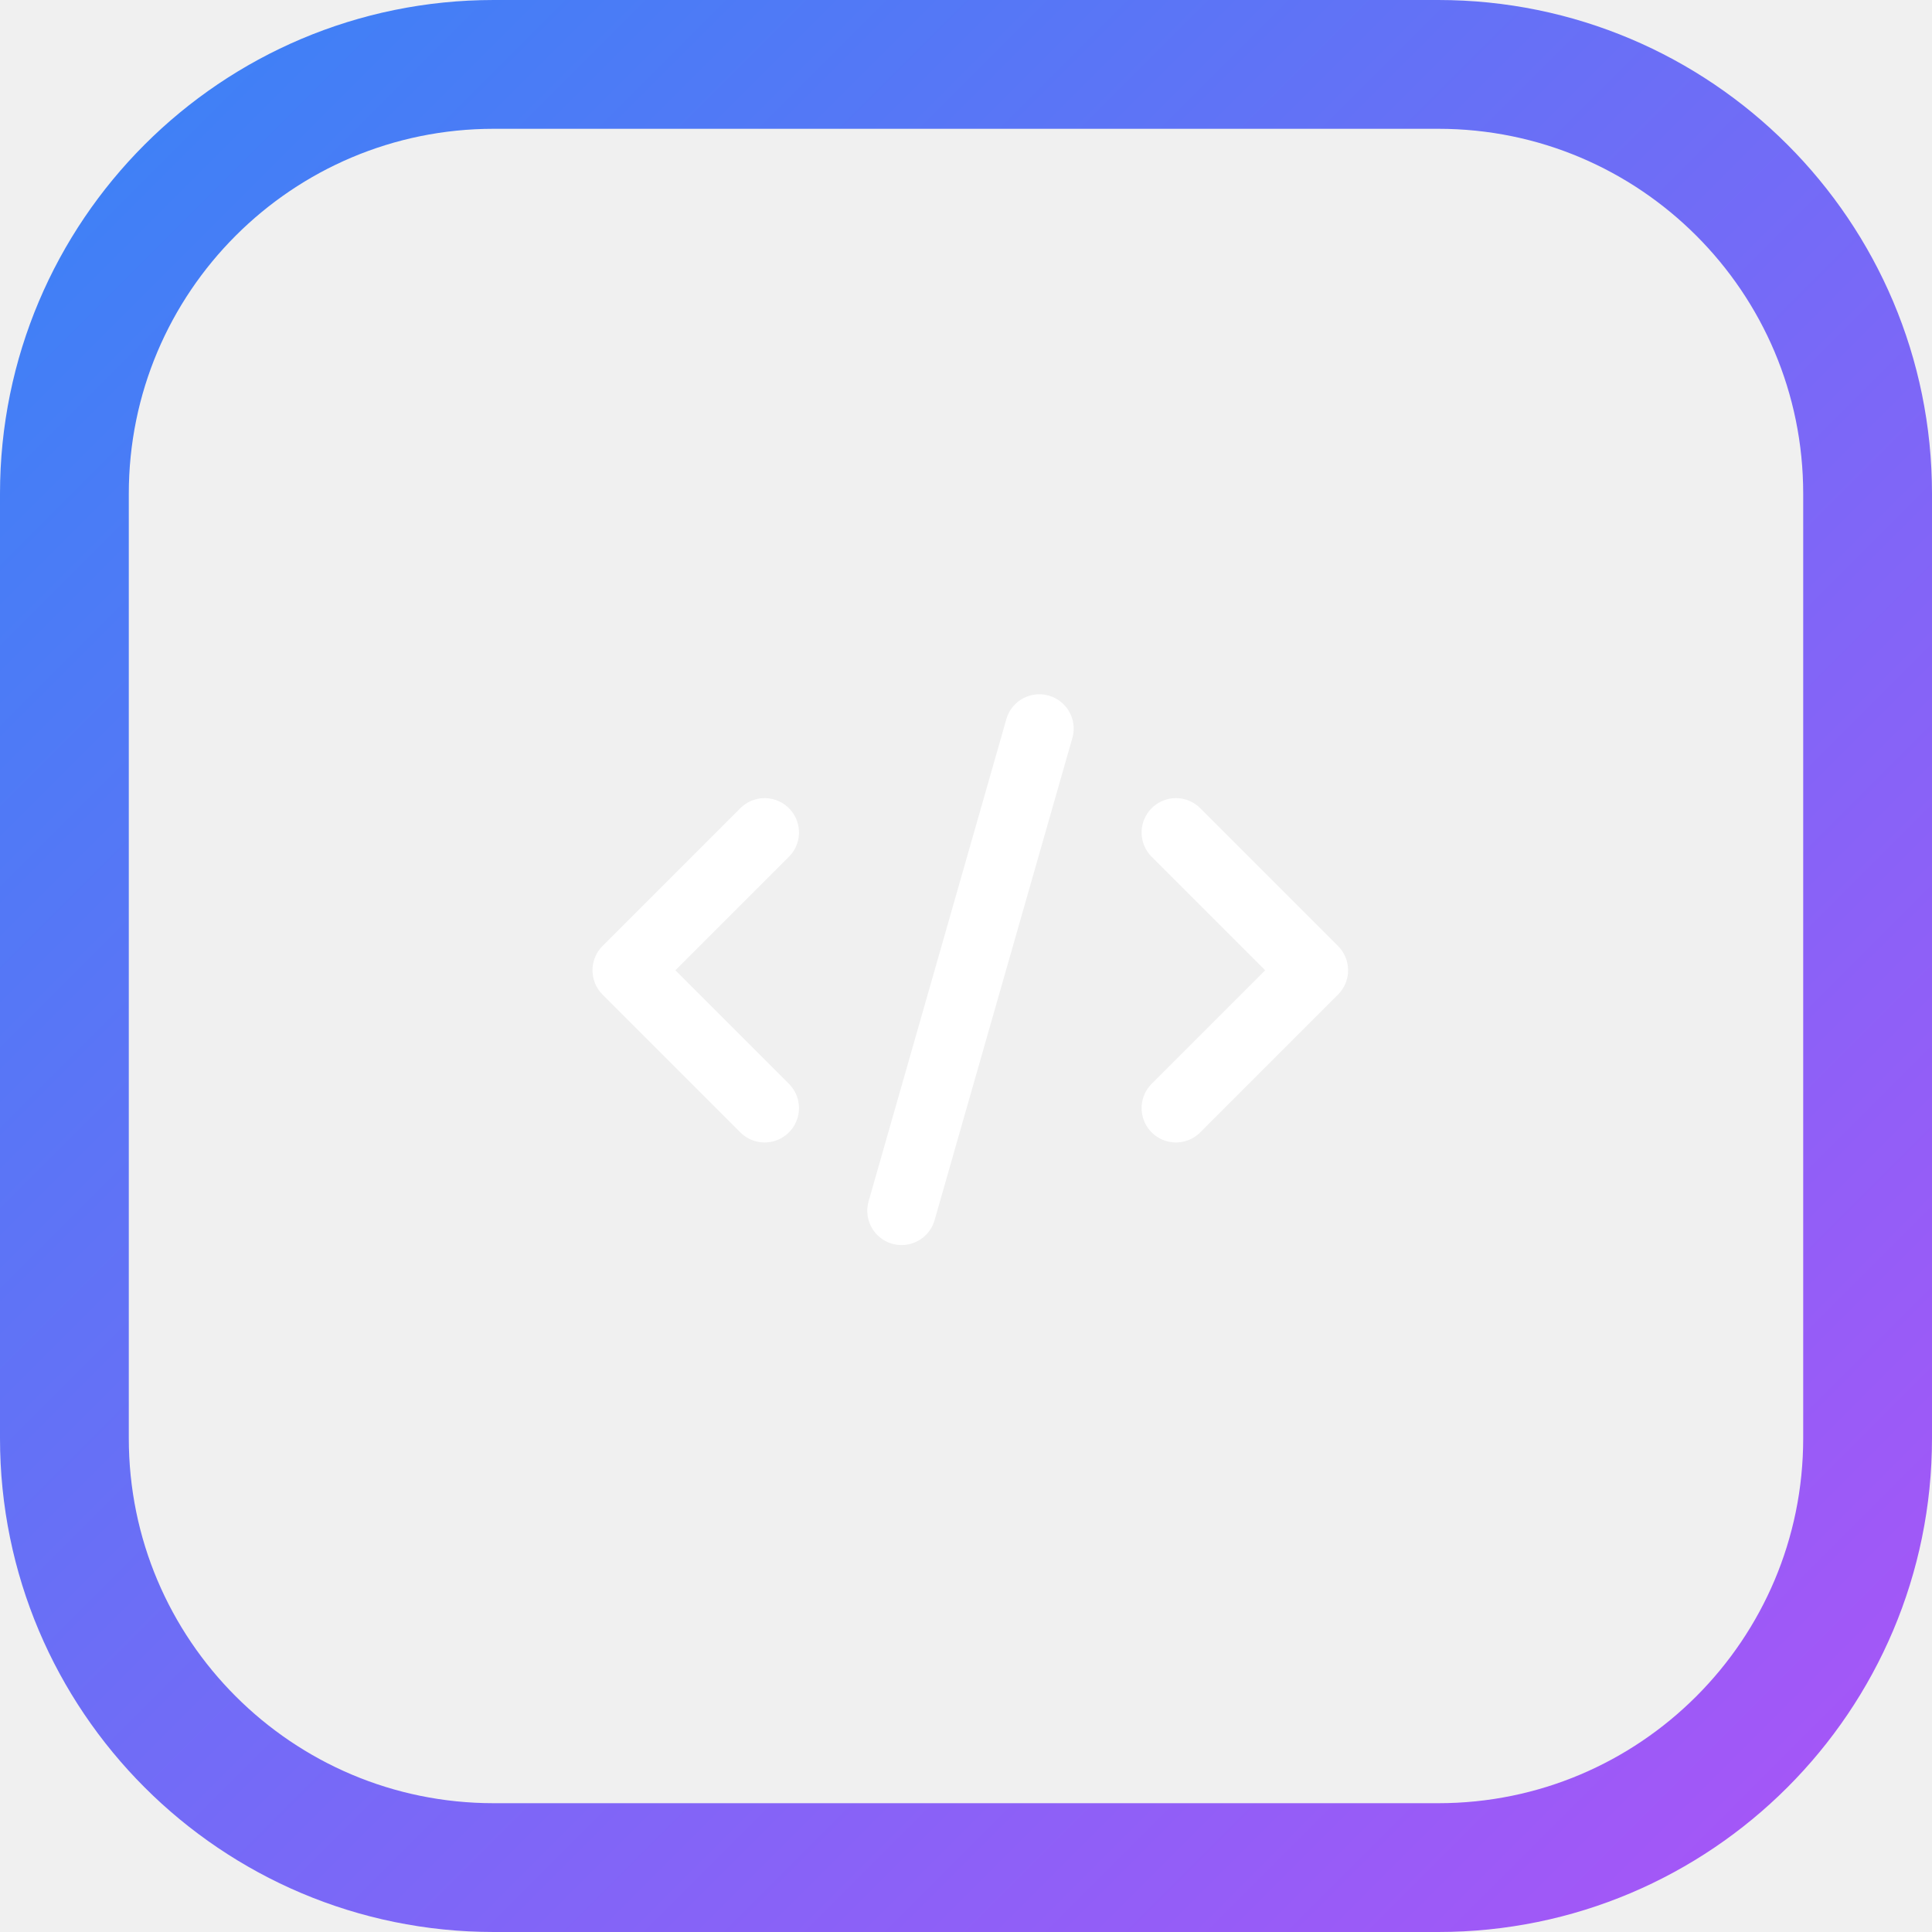
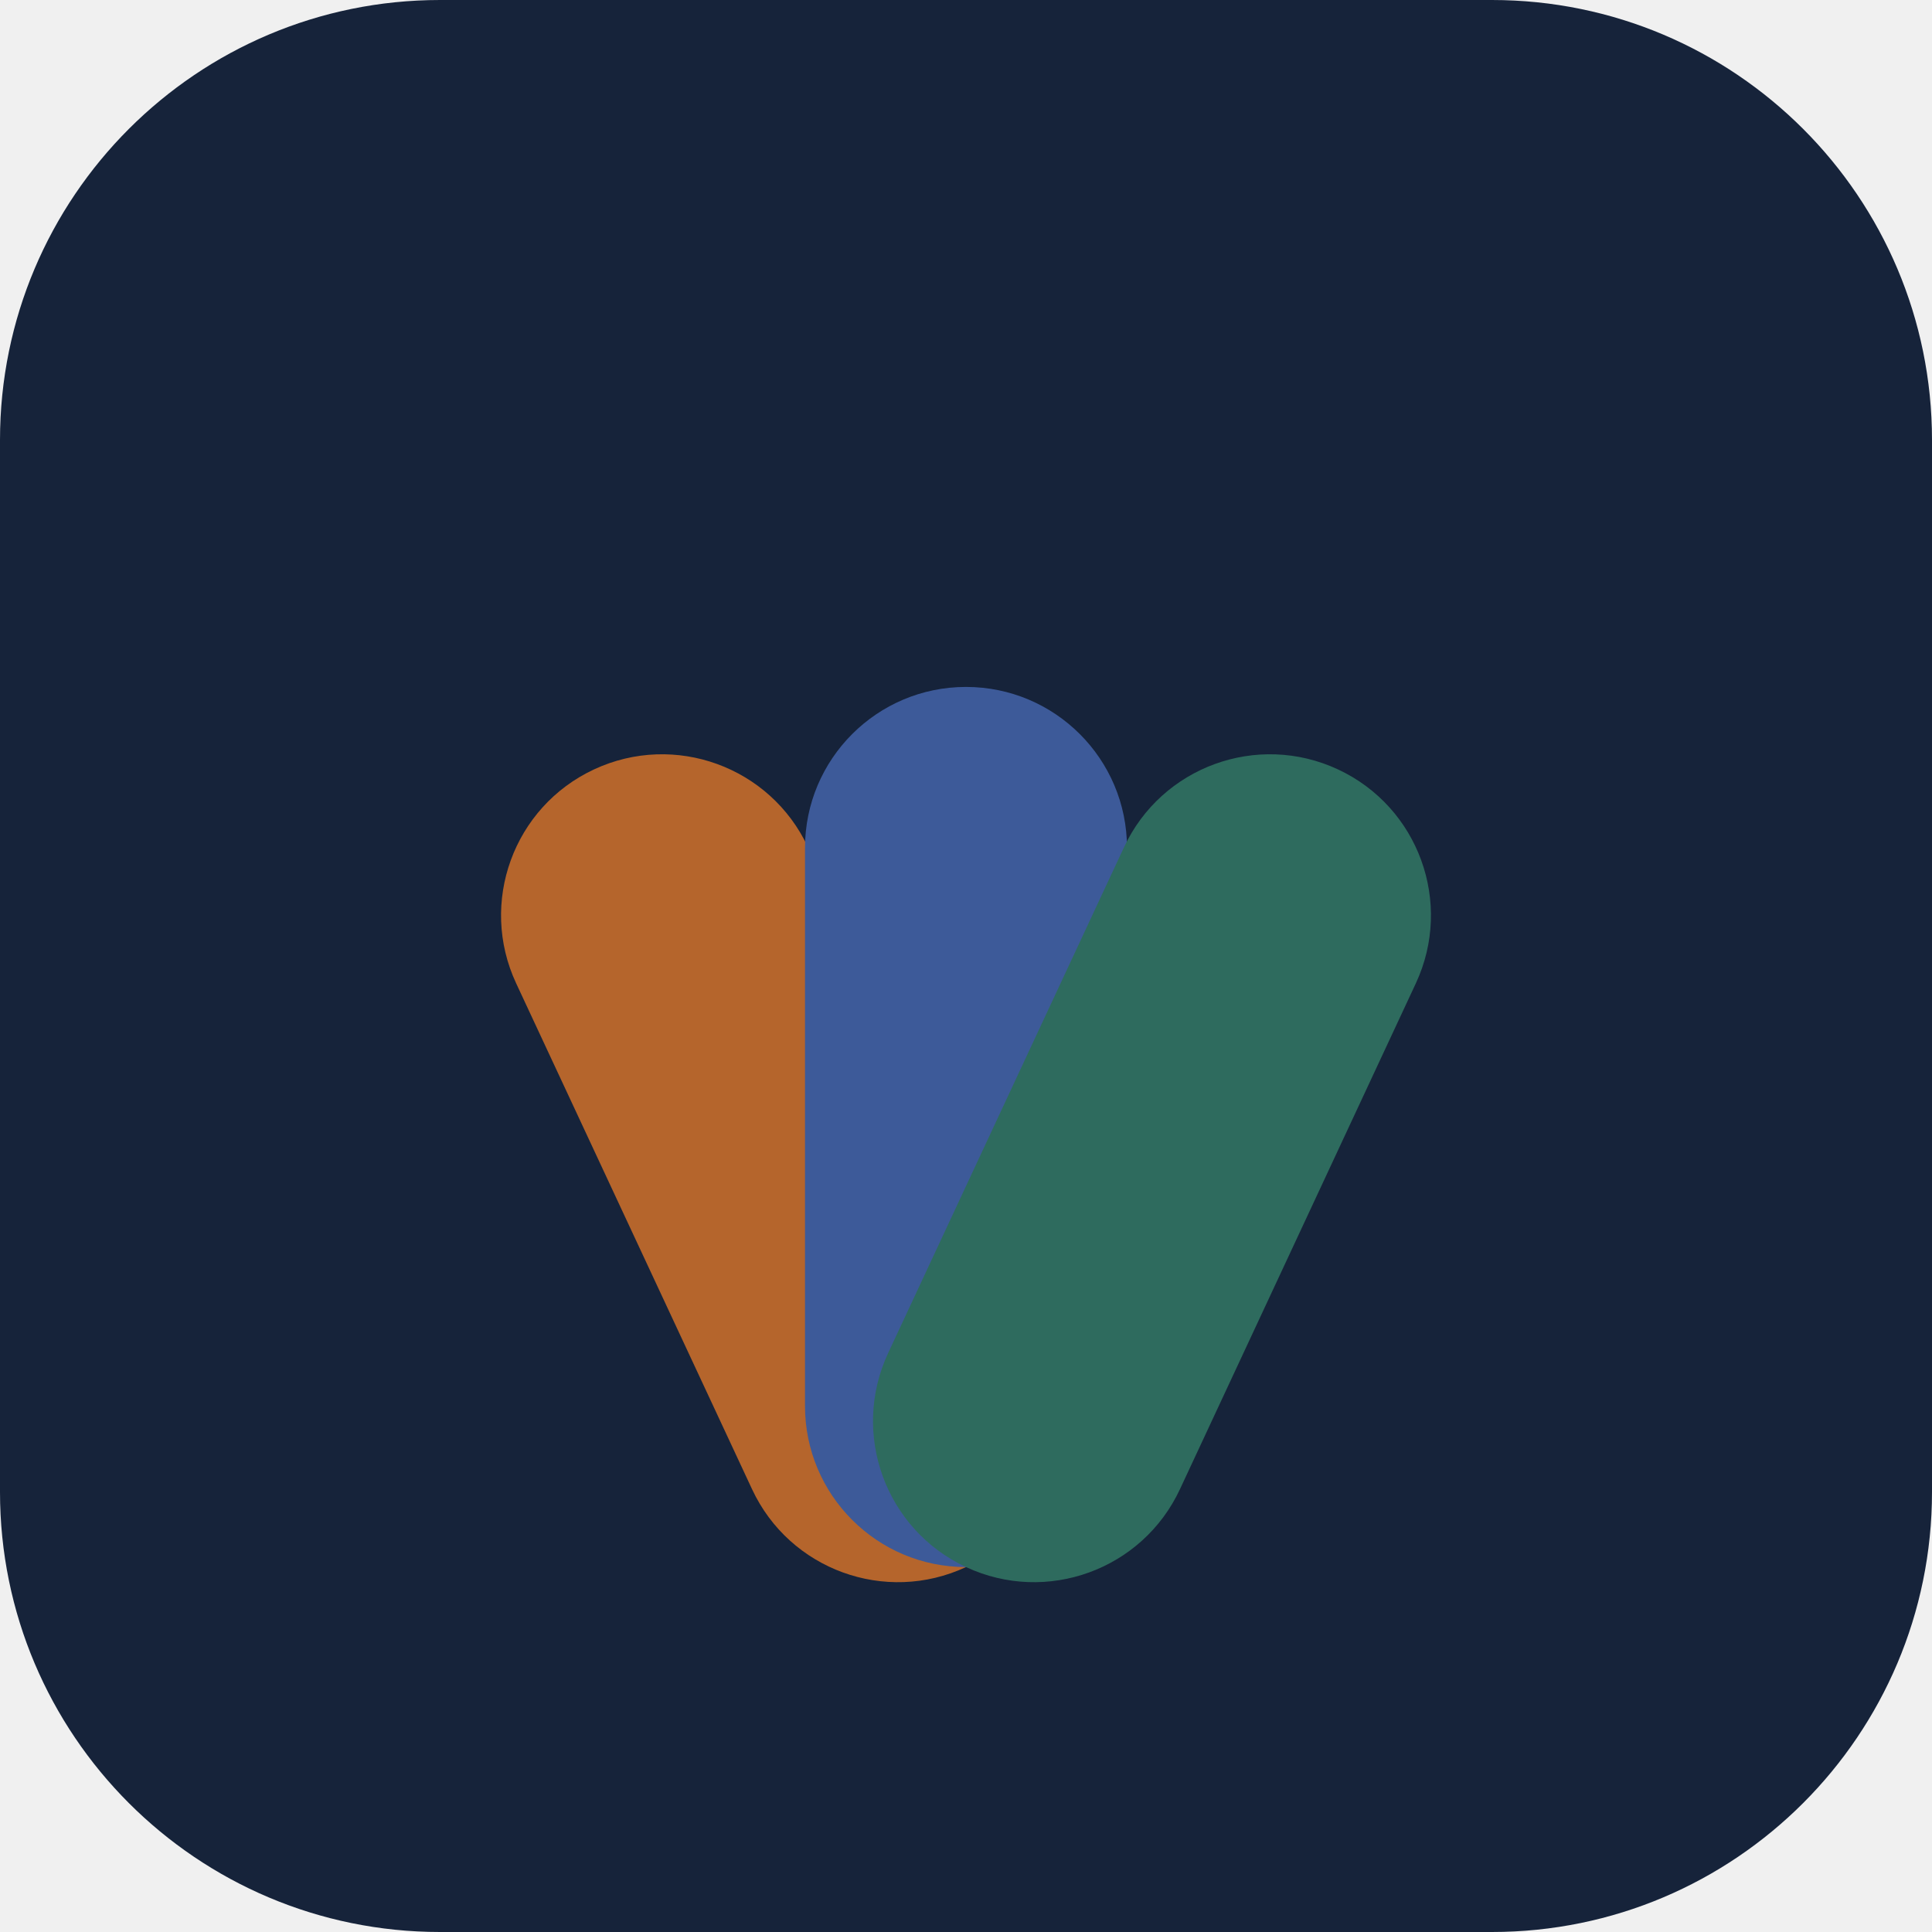
<svg xmlns="http://www.w3.org/2000/svg" width="180" height="180" viewBox="0 0 180 180" fill="none">
-   <defs>
-     <linearGradient id="bgGradient" x1="0%" y1="0%" x2="100%" y2="100%">
-       <stop offset="0%" style="stop-color:#3b82f6;stop-opacity:1" />
-       <stop offset="100%" style="stop-color:#a855f7;stop-opacity:1" />
-     </linearGradient>
-   </defs>
-   <rect x="6" y="6" width="168" height="168" rx="40" fill="none" stroke="url(#bgGradient)" stroke-width="12" />
-   <g transform="translate(52, 52) scale(3.2)">
-     <path d="M1.293,11.293l4-4A1,1,0,1,1,6.707,8.707L3.414,12l3.293,3.293a1,1,0,1,1-1.414,1.414l-4-4A1,1,0,0,1,1.293,11.293Zm17.414-4a1,1,0,1,0-1.414,1.414L20.586,12l-3.293,3.293a1,1,0,1,0,1.414,1.414l4-4a1,1,0,0,0,0-1.414ZM13.039,4.726l-4,14a1,1,0,0,0,.686,1.236A1.053,1.053,0,0,0,10,20a1,1,0,0,0,.961-.726l4-14a1,1,0,1,0-1.922-.548Z" fill="white" />
-   </g>
+   <rect width="180" height="180" rx="41" fill="#16233A" />
+   <rect x="75" y="64" width="30" height="82" rx="15" fill="#B5652C" transform="rotate(-25 90 146)" />
+   <rect x="75" y="64" width="30" height="82" rx="15" fill="#3D5A99" />
+   <rect x="75" y="64" width="30" height="82" rx="15" fill="#2E6B5E" transform="rotate(25 90 146)" />
</svg>
